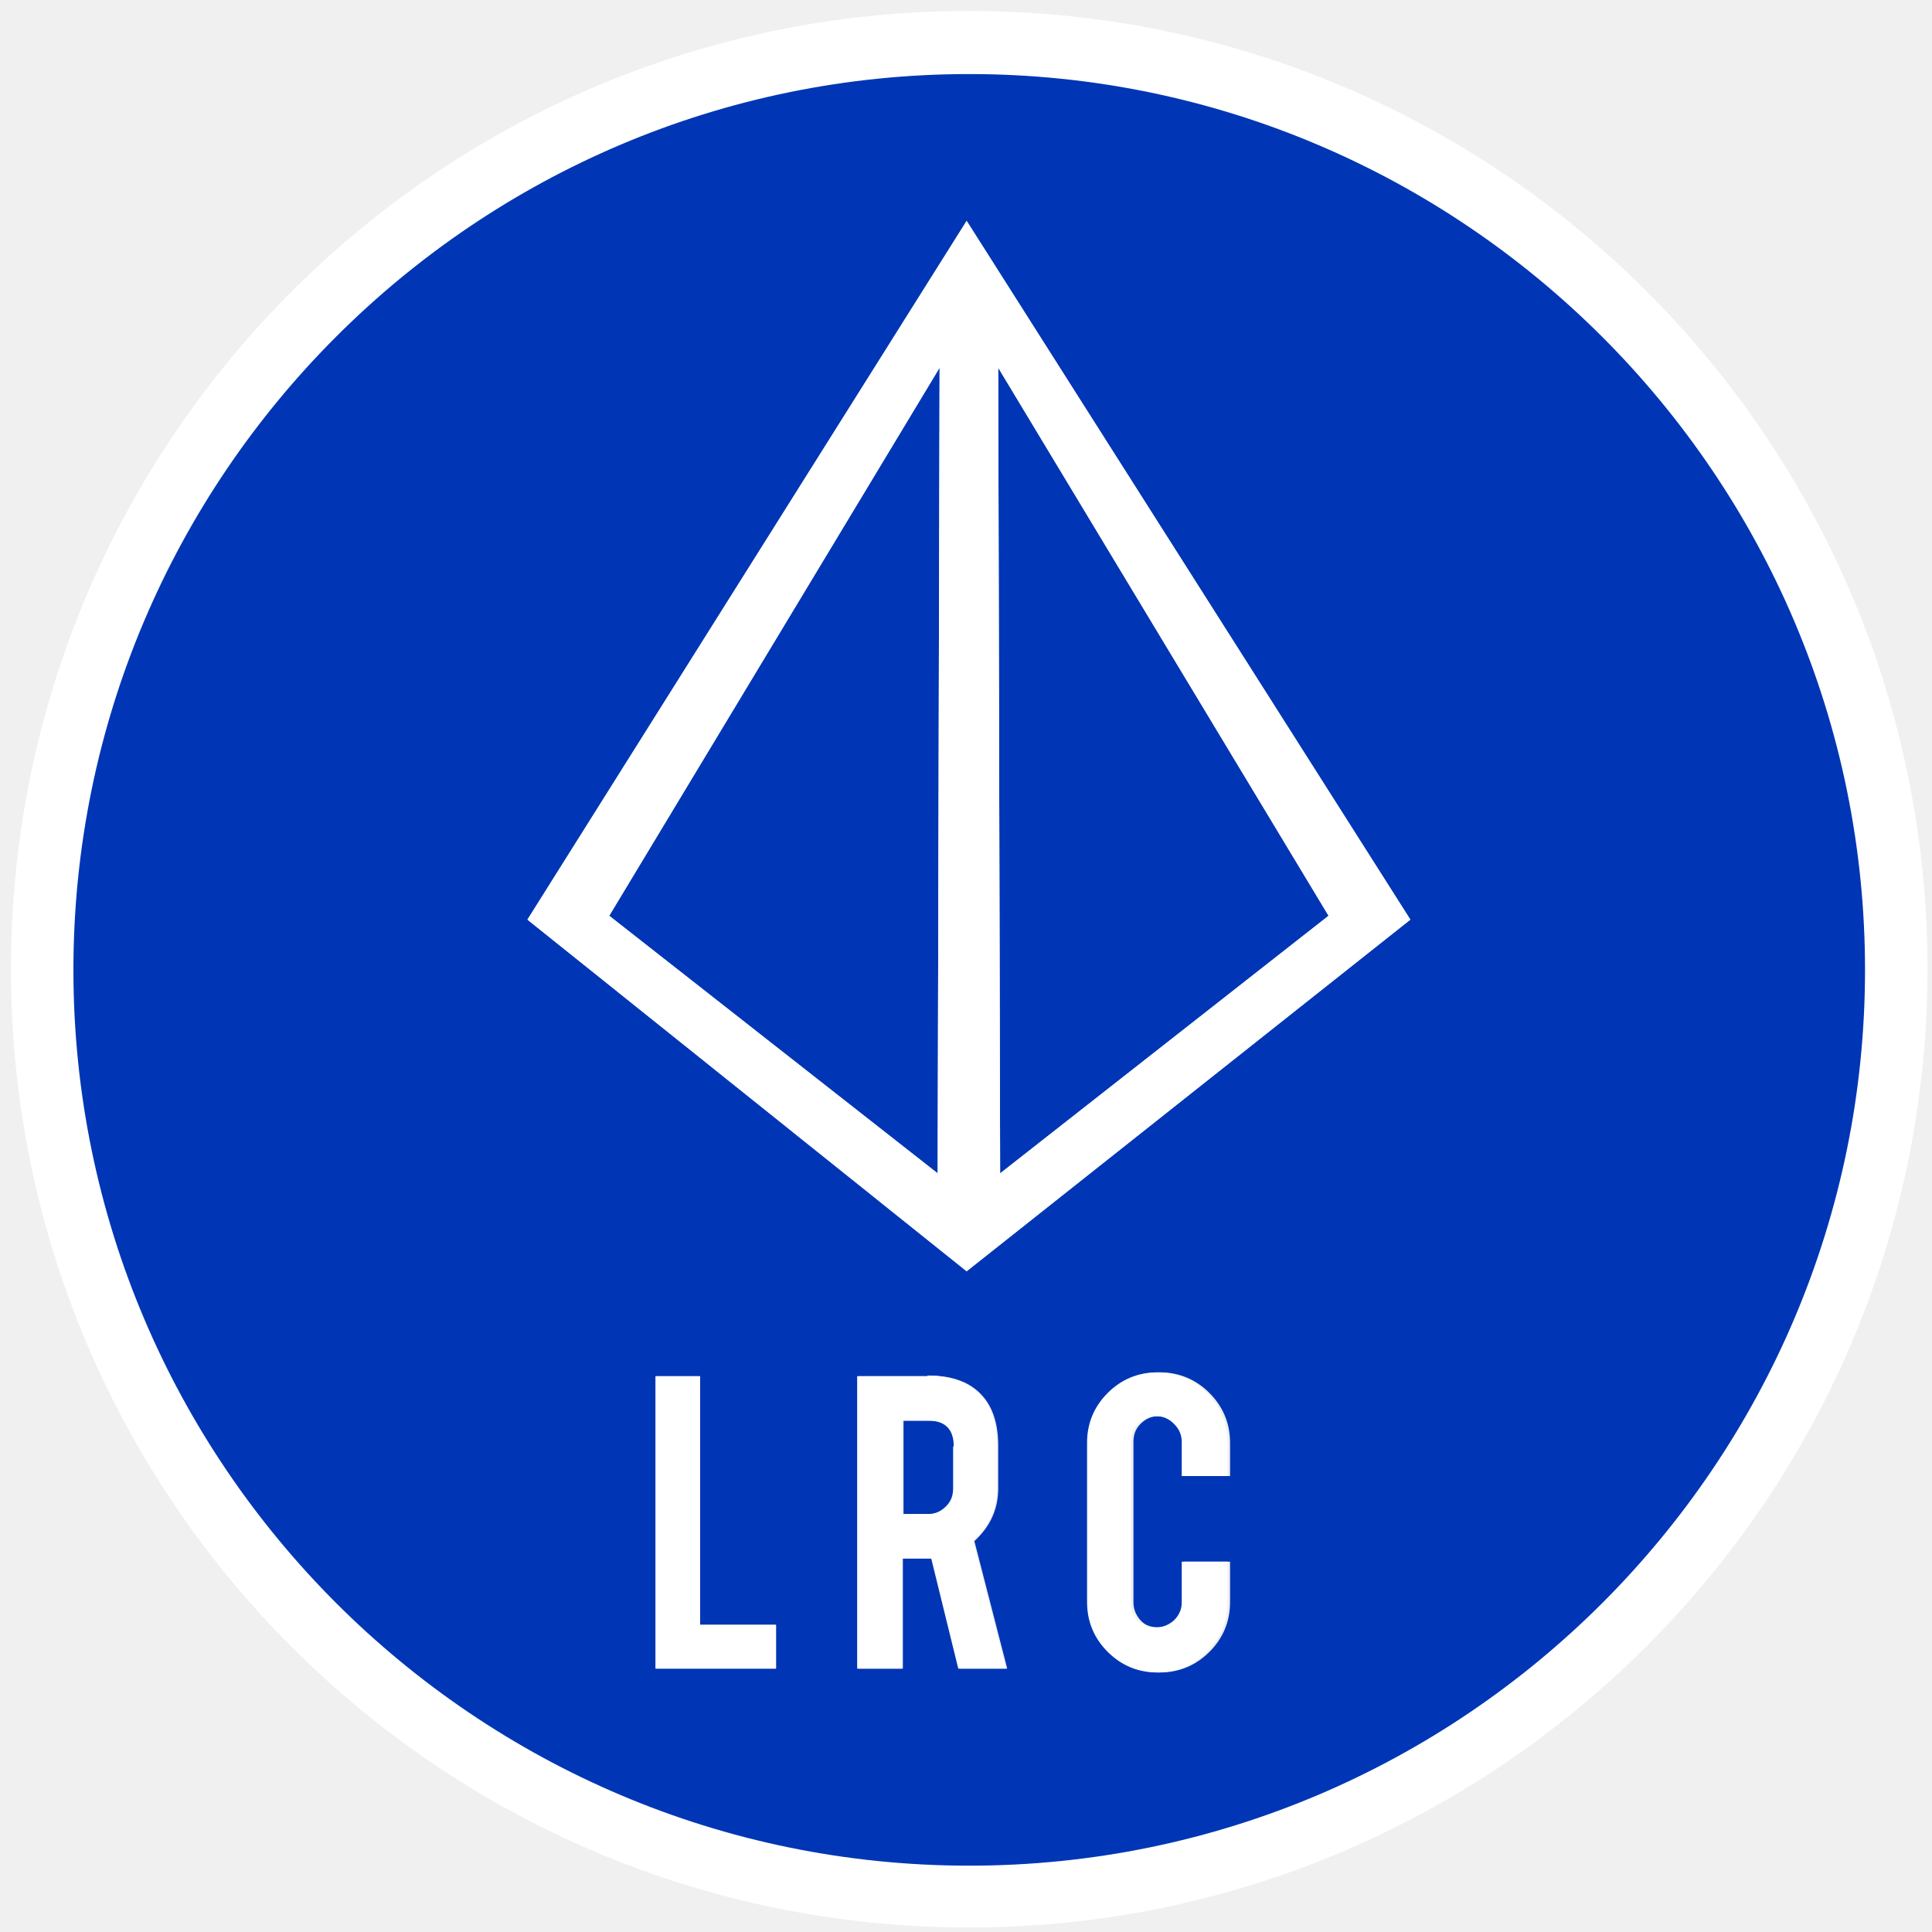
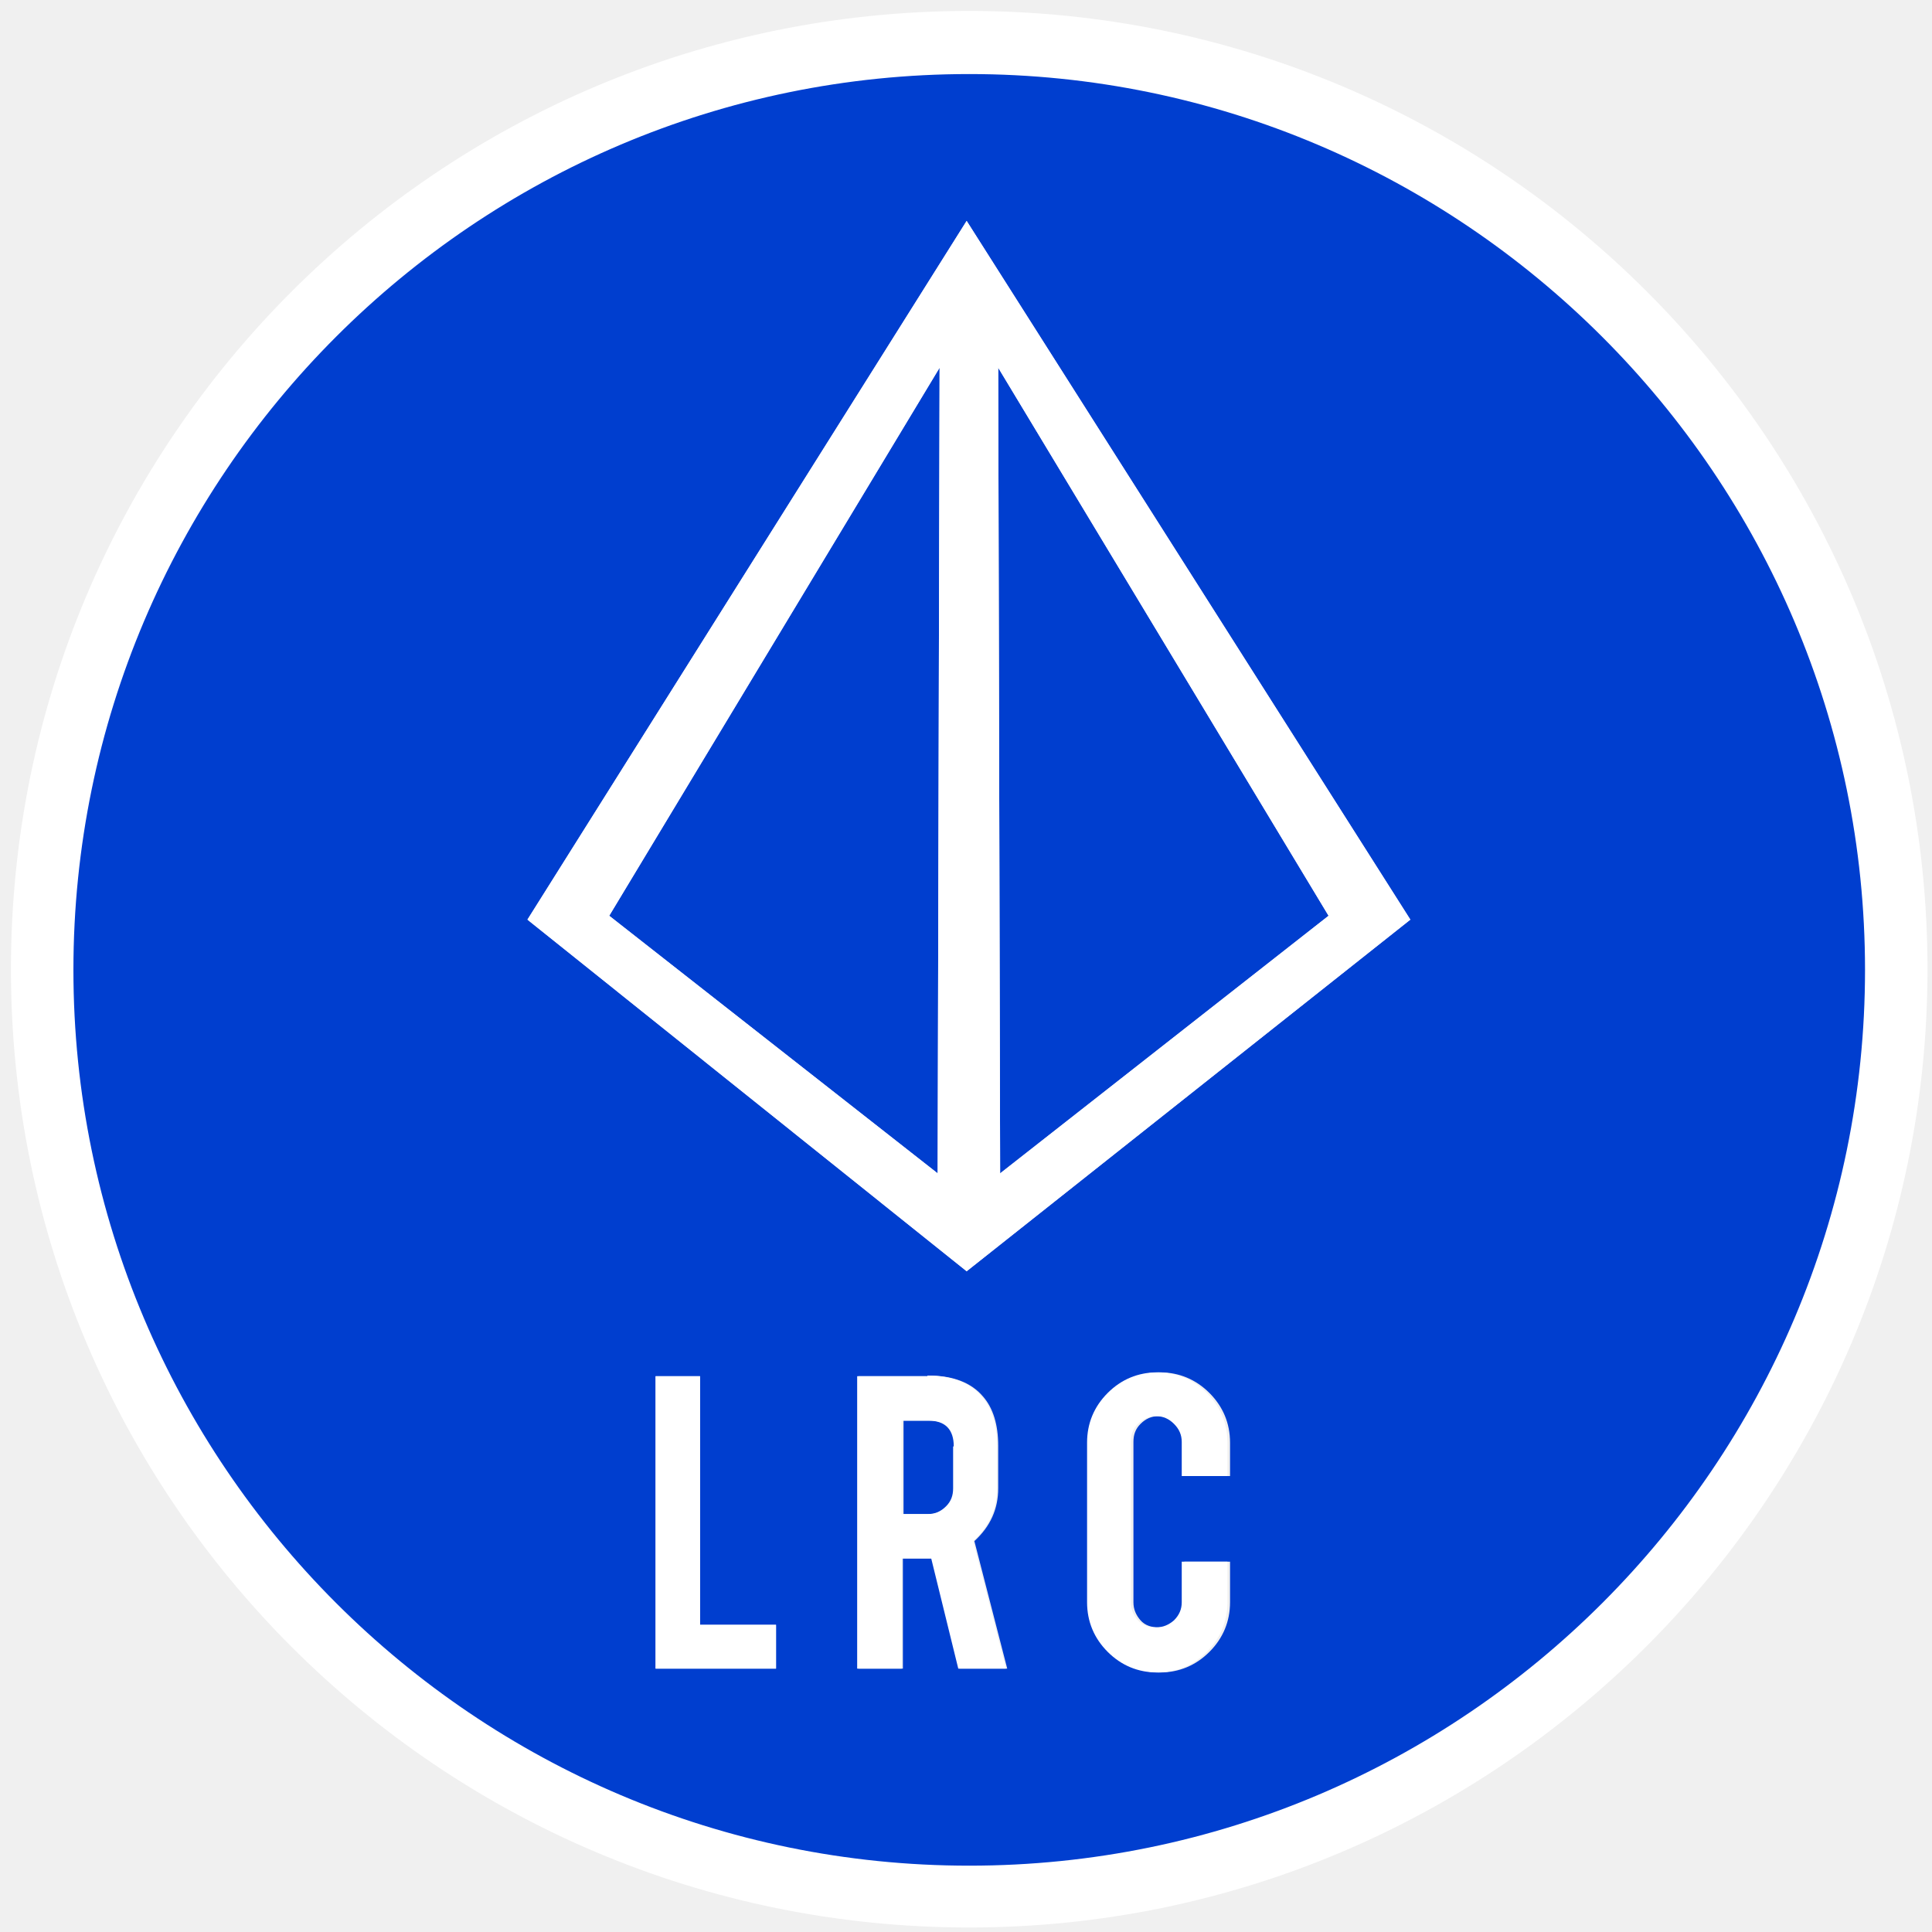
<svg xmlns="http://www.w3.org/2000/svg" version="1.1" id="图层_1" x="0px" y="0px" viewBox="0 0 300 300" style="enable-background:new 0 0 300 300;" xml:space="preserve">
  <style type="text/css">
- 	.st0{fill:#0036b5;}
+ 	.st0{fill:#003ecf;}
	.st1{fill:#FFFFFF;}
</style>
  <g>
    <polygon class="st0" points="145.6,182.2 145.9,57.1 94.6,142.2  " />
    <path class="st0" d="M144.4,220.6h-4.1v14.5h4.1c1.1,0,2-0.4,2.8-1.2s1.1-1.7,1.1-2.8v-6.5l0,0C148.3,222,147,220.6,144.4,220.6z" />
    <polygon class="st0" points="206.3,142.2 155,57.1 155.3,182.2  " />
    <path class="st0" d="M151.2,10C73.6,10,10.7,72.9,10.7,150.5S73.6,291,151.2,291s140.5-62.9,140.5-140.5S228.7,10,151.2,10z    M120.5,259.1h-18.7v-45.4h6.9v38.6h11.8C120.5,252.3,120.5,259.1,120.5,259.1z M149,259.1l-4.2-17.1c-0.2,0-0.4,0-0.6,0h-4v17.1   h-6.9v-45.4h10.9v-0.1c3.8,0,6.6,1.1,8.4,3.2c1.6,1.8,2.4,4.4,2.4,7.7v6.6c0,3.2-1.2,5.9-3.7,8.2l5.1,19.8H149z M191,229.2h-7.1   v-5.3c0-1.1-0.4-2-1.2-2.8s-1.7-1.2-2.8-1.2s-2,0.4-2.8,1.2s-1.1,1.7-1.1,2.8v24.9c0,1.1,0.4,2,1.1,2.8s1.7,1.1,2.8,1.1   s2-0.4,2.8-1.1c0.8-0.8,1.2-1.7,1.2-2.8v-6.3h7.1v6.3c0,3-1.1,5.6-3.2,7.7c-2.1,2.1-4.7,3.2-7.7,3.2s-5.6-1.1-7.7-3.2   c-2.1-2.1-3.2-4.7-3.2-7.7V224c0-3,1.1-5.6,3.2-7.7s4.7-3.2,7.7-3.2s5.6,1.1,7.7,3.2c2.1,2.1,3.2,4.7,3.2,7.7V229.2z M150.1,197.4   l-68.2-54.6l68.2-108.5L219,142.8L150.1,197.4z" />
  </g>
  <g>
    <g>
      <g>
        <path class="st1" d="M150.1,34.3L81.9,142.8l68.2,54.6l68.9-54.6L150.1,34.3z M145.6,182.2l-51-40l51.3-85.1L145.6,182.2z       M155,57.1l51.3,85.1l-51,40L155,57.1z" />
      </g>
    </g>
  </g>
  <g>
    <g>
      <g>
        <path class="st1" d="M150.5,299.3c-82.2,0-148.8-66.6-148.8-148.8S68.3,1.7,150.5,1.7s148.8,66.6,148.8,148.8     S232.3,299.3,150.5,299.3z M150.5,11.5c-76.7,0-139.1,62.4-139.1,139.1s62.4,139.1,139.1,139.1s139.1-62.4,139.1-139.1     S227.1,11.5,150.5,11.5z" />
      </g>
    </g>
  </g>
  <g class="st1">
    <path class="st1" d="M120.5,259.1h-18.7v-45.4h6.9v38.6h11.8V259.1z" />
    <path class="st1" d="M144,213.6c3.8,0,6.6,1.1,8.4,3.2c1.6,1.8,2.4,4.4,2.4,7.7v6.6c0,3.2-1.2,5.9-3.7,8.2l5.1,19.8h-7.4    l-4.2-17.1c-0.2,0-0.4,0-0.6,0h-4v17.1h-6.9v-45.4H144z M148.1,224.6c0-2.6-1.3-4-3.9-4H140v14.5h4.1c1.1,0,2-0.4,2.8-1.2    c0.8-0.8,1.1-1.7,1.1-2.8V224.6z" />
    <path class="st1" d="M179.7,259.7c-3,0-5.6-1.1-7.7-3.2c-2.1-2.1-3.2-4.7-3.2-7.7V224c0-3,1.1-5.6,3.2-7.7    c2.1-2.1,4.7-3.2,7.7-3.2c3,0,5.6,1.1,7.7,3.2c2.1,2.1,3.2,4.7,3.2,7.7v5.2h-7.1v-5.3c0-1.1-0.4-2-1.2-2.8    c-0.8-0.8-1.7-1.2-2.8-1.2s-2,0.4-2.8,1.2s-1.1,1.7-1.1,2.8v24.9c0,1.1,0.4,2,1.1,2.8s1.7,1.1,2.8,1.1s2-0.4,2.8-1.1    c0.8-0.8,1.2-1.7,1.2-2.8v-6.3h7.1v6.3c0,3-1.1,5.6-3.2,7.7S182.7,259.7,179.7,259.7z" />
  </g>
</svg>
